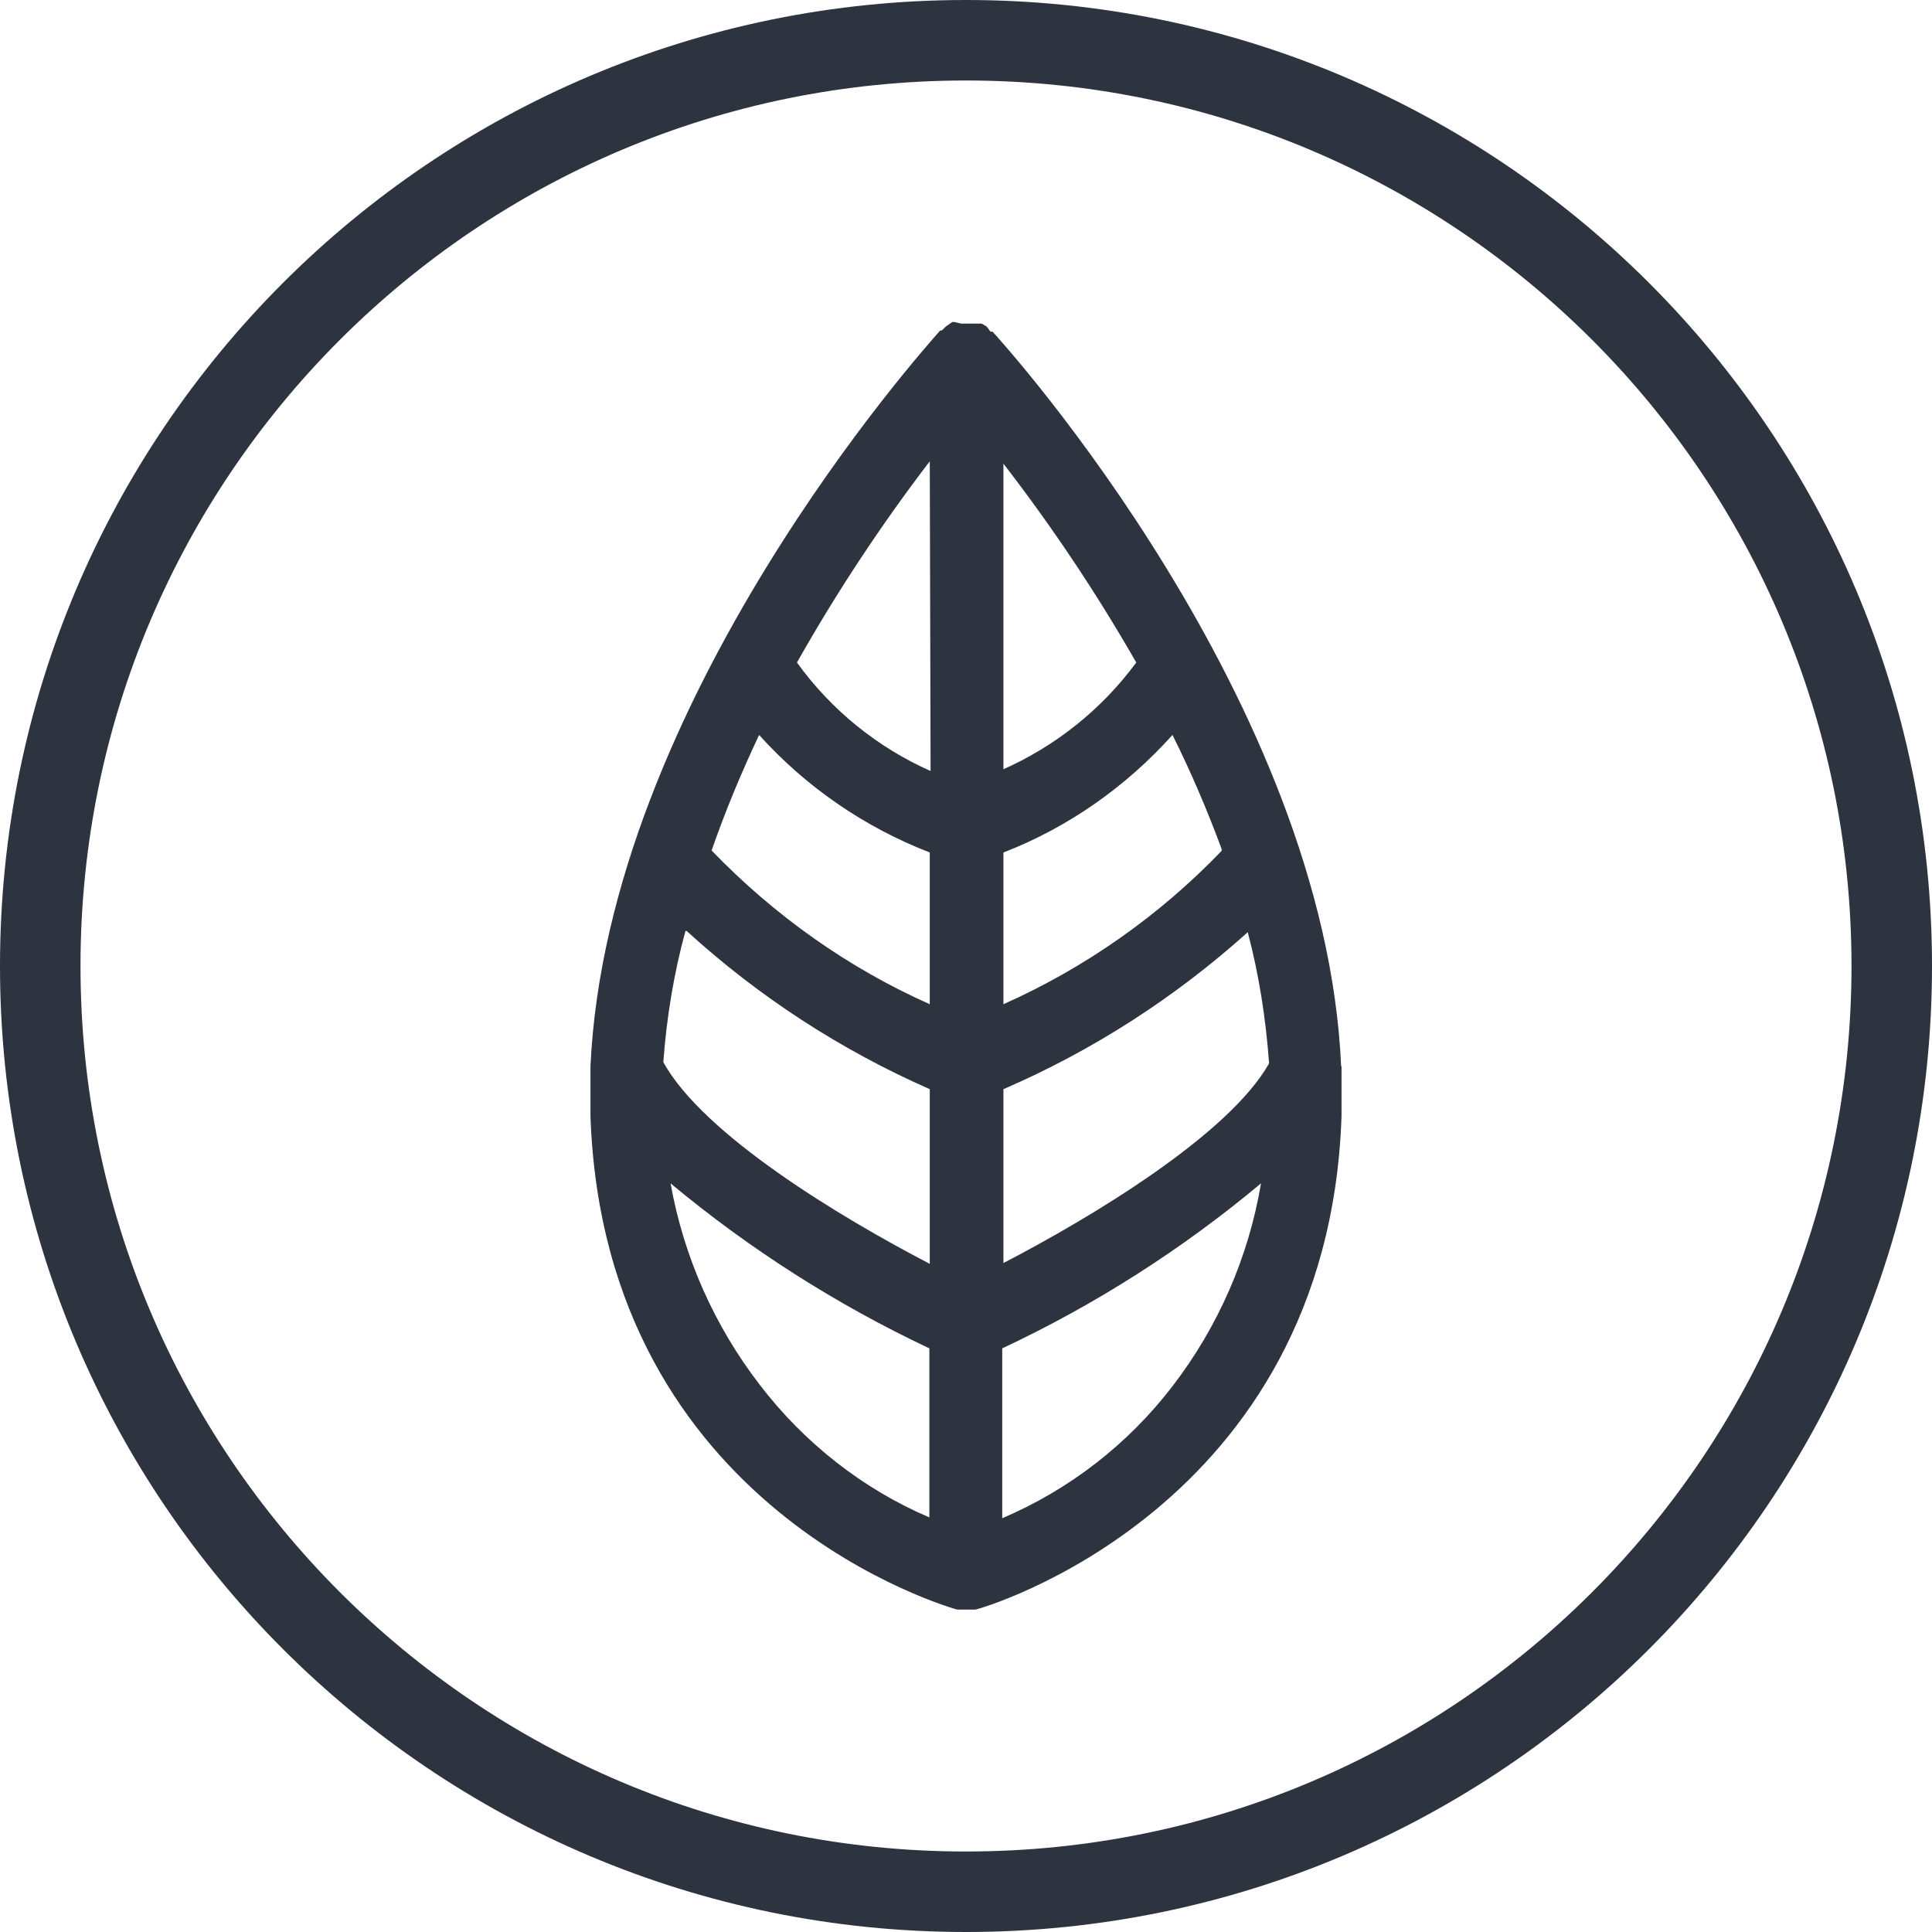
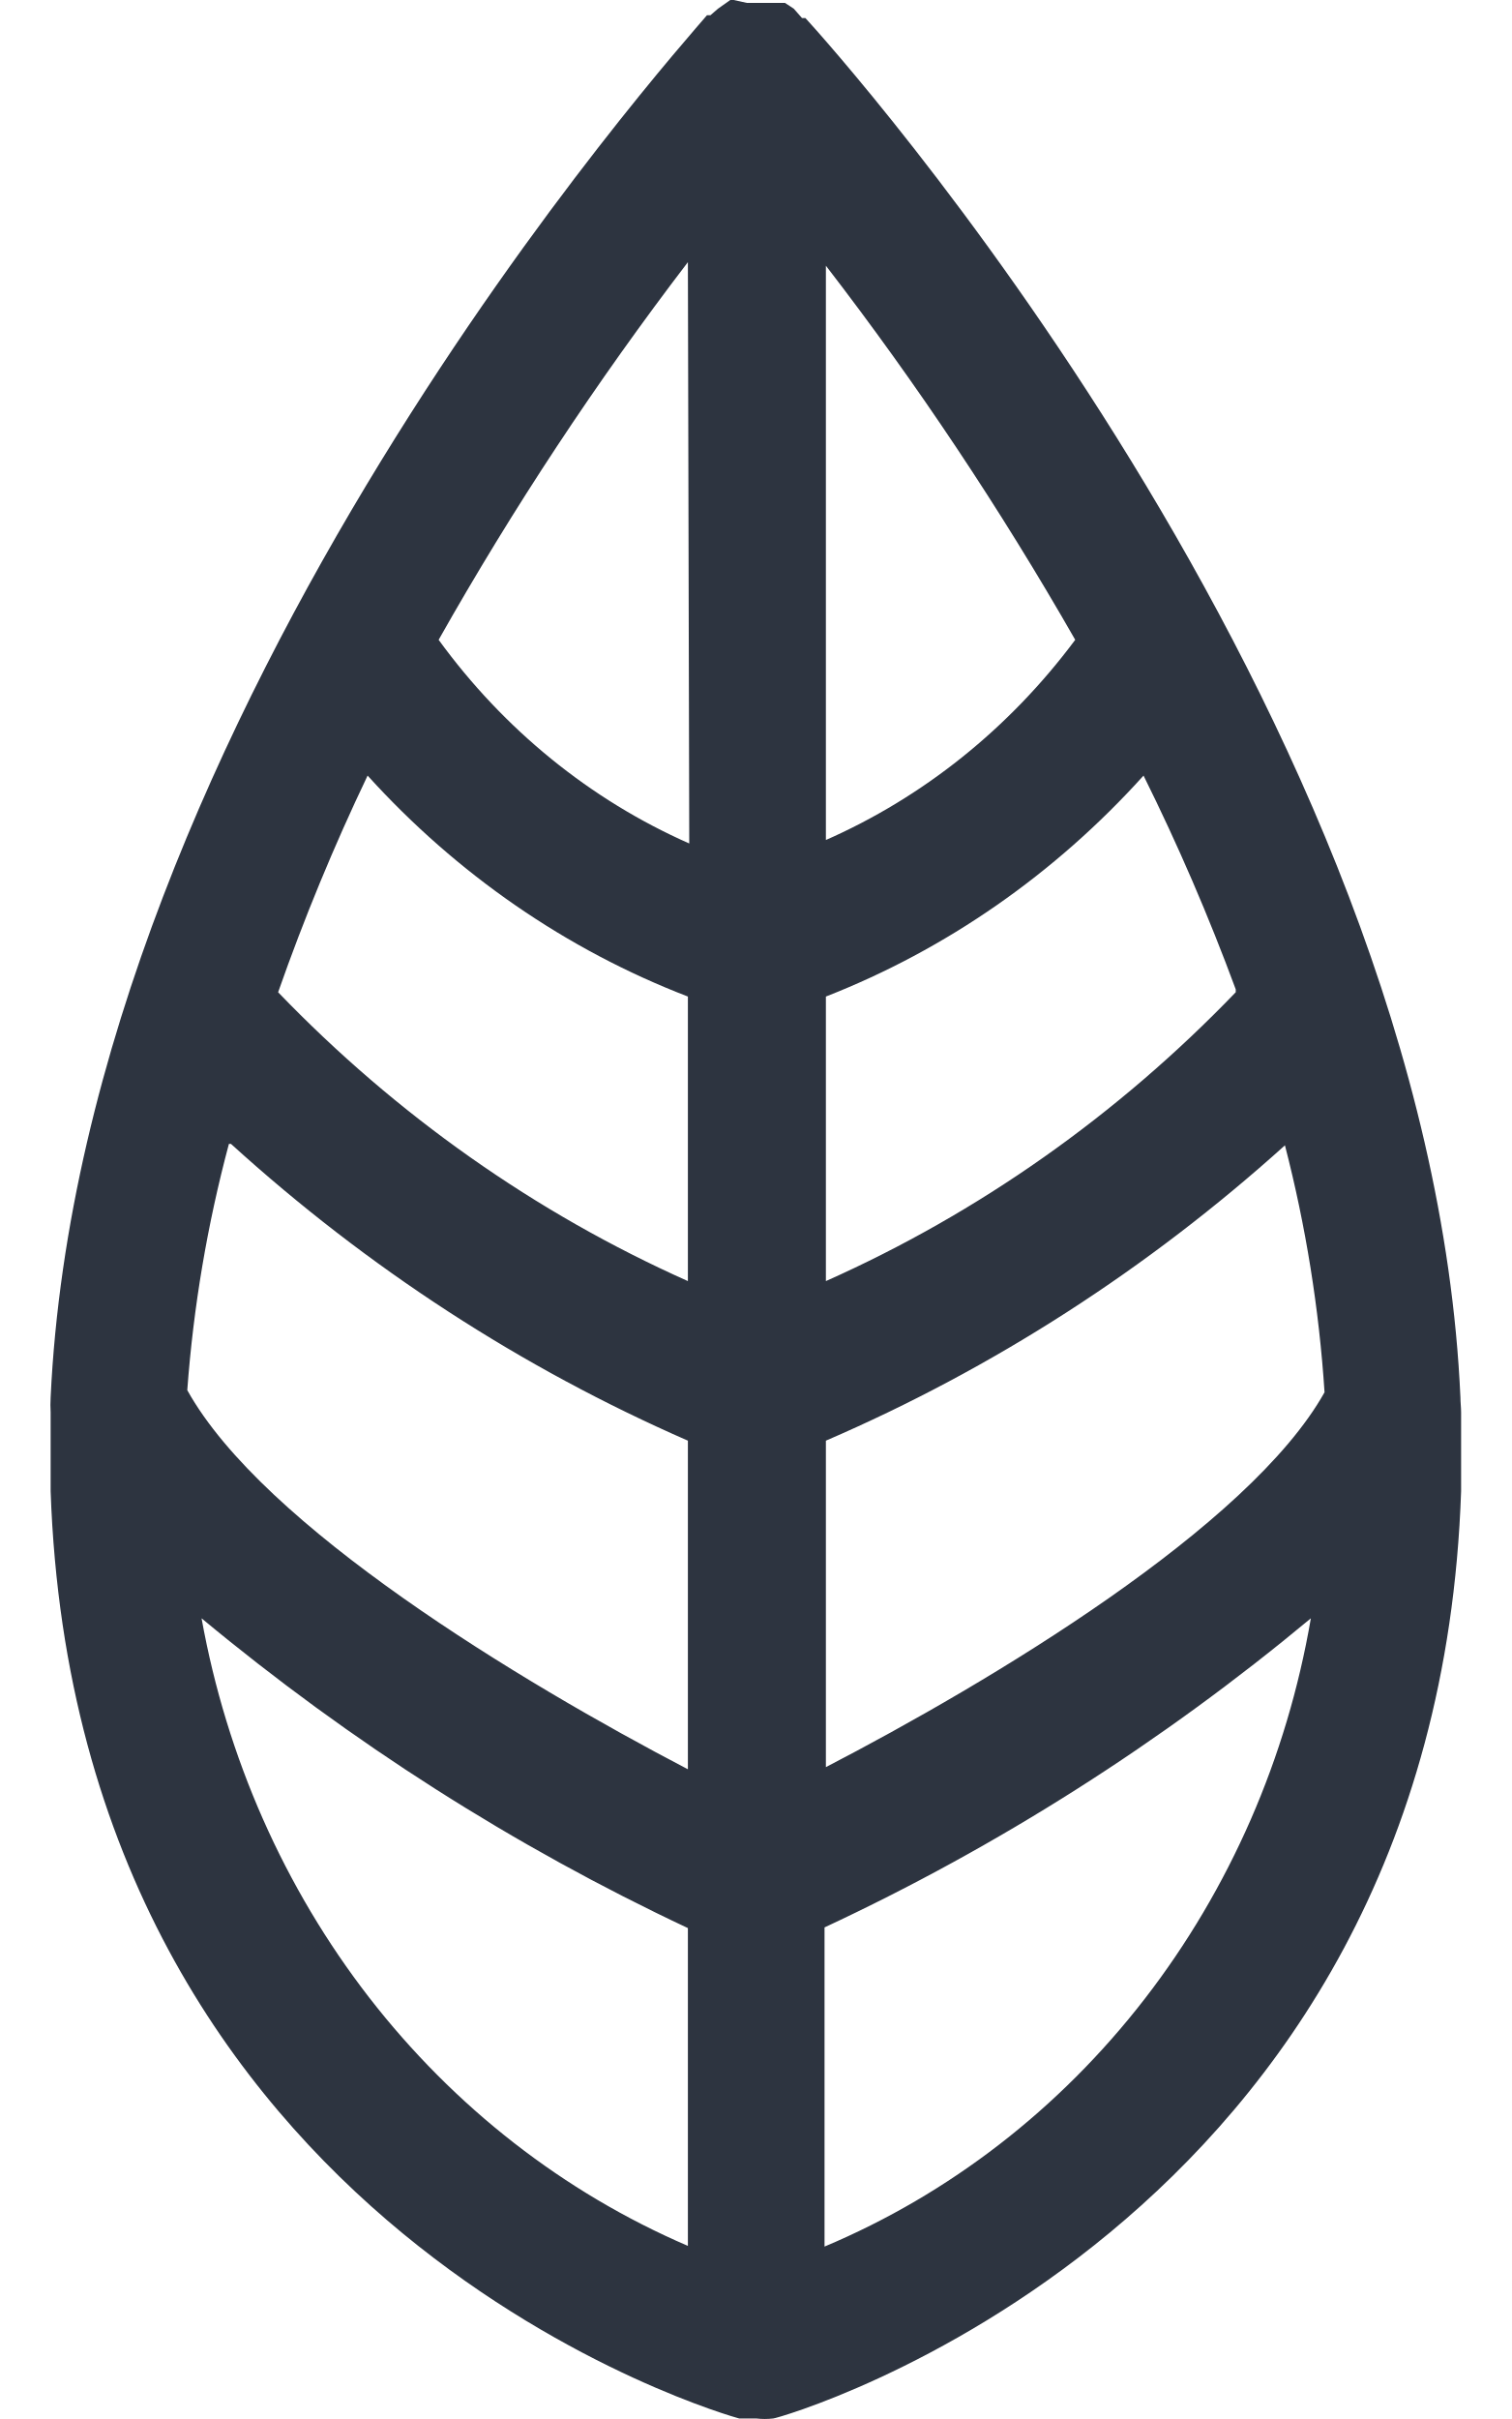
- <svg xmlns="http://www.w3.org/2000/svg" width="48" height="48" fill="none">
-   <circle cx="24" cy="24" r="23" stroke="#2D3440" stroke-width="2" />
-   <path d="M33.32 26.49c-.4-9.08-8.31-17.87-8.66-18.25h-.05l-.1-.13-.12-.07h-.51L23.71 8h-.05l-.16.11-.1.1h-.04c-.36.41-8.27 9.2-8.69 18.28v1.24c.34 9.84 9.04 12.24 9.11 12.26h.45c.08 0 8.77-2.47 9.1-12.26v-1.24Zm-16.26-3.36a22.23 22.23 0 0 0 6.04 3.93v4.34c-2.21-1.15-5.62-3.2-6.62-5.01.08-1.1.26-2.2.55-3.26h.03Zm1.8-4.87a11.1 11.1 0 0 0 4.24 2.92v3.77c-2.02-.9-3.86-2.2-5.42-3.82.34-.98.74-1.94 1.18-2.87Zm11.5 2.87a17.3 17.3 0 0 1-5.43 3.82v-3.77c1.6-.62 3.03-1.62 4.2-2.92.46.92.86 1.86 1.22 2.83v.04Zm-5.43-1.97v-7.64a43.22 43.22 0 0 1 3.3 4.94 8.28 8.28 0 0 1-3.32 2.66l.02.04Zm0 12.26v-4.36c2.2-.95 4.26-2.27 6.07-3.9.28 1.06.45 2.15.53 3.26-1 1.77-4.4 3.82-6.62 4.97l.02.03Zm-1.8-12.26a8.2 8.2 0 0 1-3.33-2.7 43.26 43.26 0 0 1 3.3-5l.02 7.7ZM16.66 29.4a30.16 30.16 0 0 0 6.43 4.1v4.2c-1.64-.7-3.1-1.84-4.21-3.29a11.52 11.52 0 0 1-2.22-5.01Zm8.24 8.3V33.5a29.68 29.68 0 0 0 6.43-4.1 11.37 11.37 0 0 1-2.2 5.04 10.53 10.53 0 0 1-4.23 3.28Z" fill="#2D3440" />
+ <svg xmlns="http://www.w3.org/2000/svg" width="20" height="32" viewBox="0 0 20 32" fill="none">
+   <path d="M19.324 18.485C18.918 9.41 11.009 0.621 10.657 0.239C10.657 0.239 10.657 0.239 10.612 0.239L10.503 0.115L10.386 0.038H9.88L9.708 0H9.663L9.5 0.115L9.401 0.201C9.401 0.201 9.401 0.201 9.355 0.201C9.003 0.621 1.095 9.419 0.67 18.485C0.666 18.552 0.666 18.619 0.67 18.686C0.67 19.03 0.67 19.373 0.67 19.727C1.013 29.567 9.708 31.974 9.78 31.993H10.006C10.081 32.002 10.157 32.002 10.232 31.993C10.313 31.993 18.999 29.519 19.333 19.727C19.333 19.373 19.333 19.03 19.333 18.686C19.333 18.619 19.324 18.552 19.324 18.485ZM3.056 15.132C4.861 16.772 6.902 18.097 9.102 19.058V23.405C6.888 22.249 3.481 20.195 2.478 18.39C2.559 17.287 2.744 16.196 3.029 15.132H3.056ZM4.864 10.26C6.046 11.565 7.496 12.565 9.102 13.183V16.947C7.083 16.046 5.243 14.75 3.68 13.126C4.023 12.148 4.419 11.191 4.864 10.26ZM16.351 13.126C14.788 14.751 12.948 16.047 10.928 16.947V13.183C12.521 12.56 13.959 11.56 15.131 10.26C15.587 11.178 15.994 12.122 16.351 13.088V13.126ZM10.928 11.158V3.515C12.136 5.081 13.238 6.735 14.227 8.464C13.355 9.635 12.213 10.55 10.91 11.12L10.928 11.158ZM10.928 23.424V19.058C13.136 18.106 15.187 16.787 17.002 15.151C17.278 16.219 17.454 17.314 17.526 18.418C16.532 20.195 13.124 22.239 10.91 23.386L10.928 23.424ZM9.12 11.158C7.812 10.581 6.668 9.652 5.804 8.464C6.79 6.718 7.893 5.049 9.102 3.468L9.12 11.158ZM2.667 21.408C4.644 23.05 6.806 24.427 9.102 25.506V29.71C7.459 29.004 6.01 27.875 4.885 26.425C3.761 24.974 2.999 23.25 2.667 21.408ZM10.91 29.719V25.497C13.209 24.425 15.371 23.051 17.345 21.408C17.028 23.257 16.27 24.99 15.145 26.444C14.019 27.898 12.562 29.025 10.91 29.719Z" fill="#2D3440" />
</svg>
